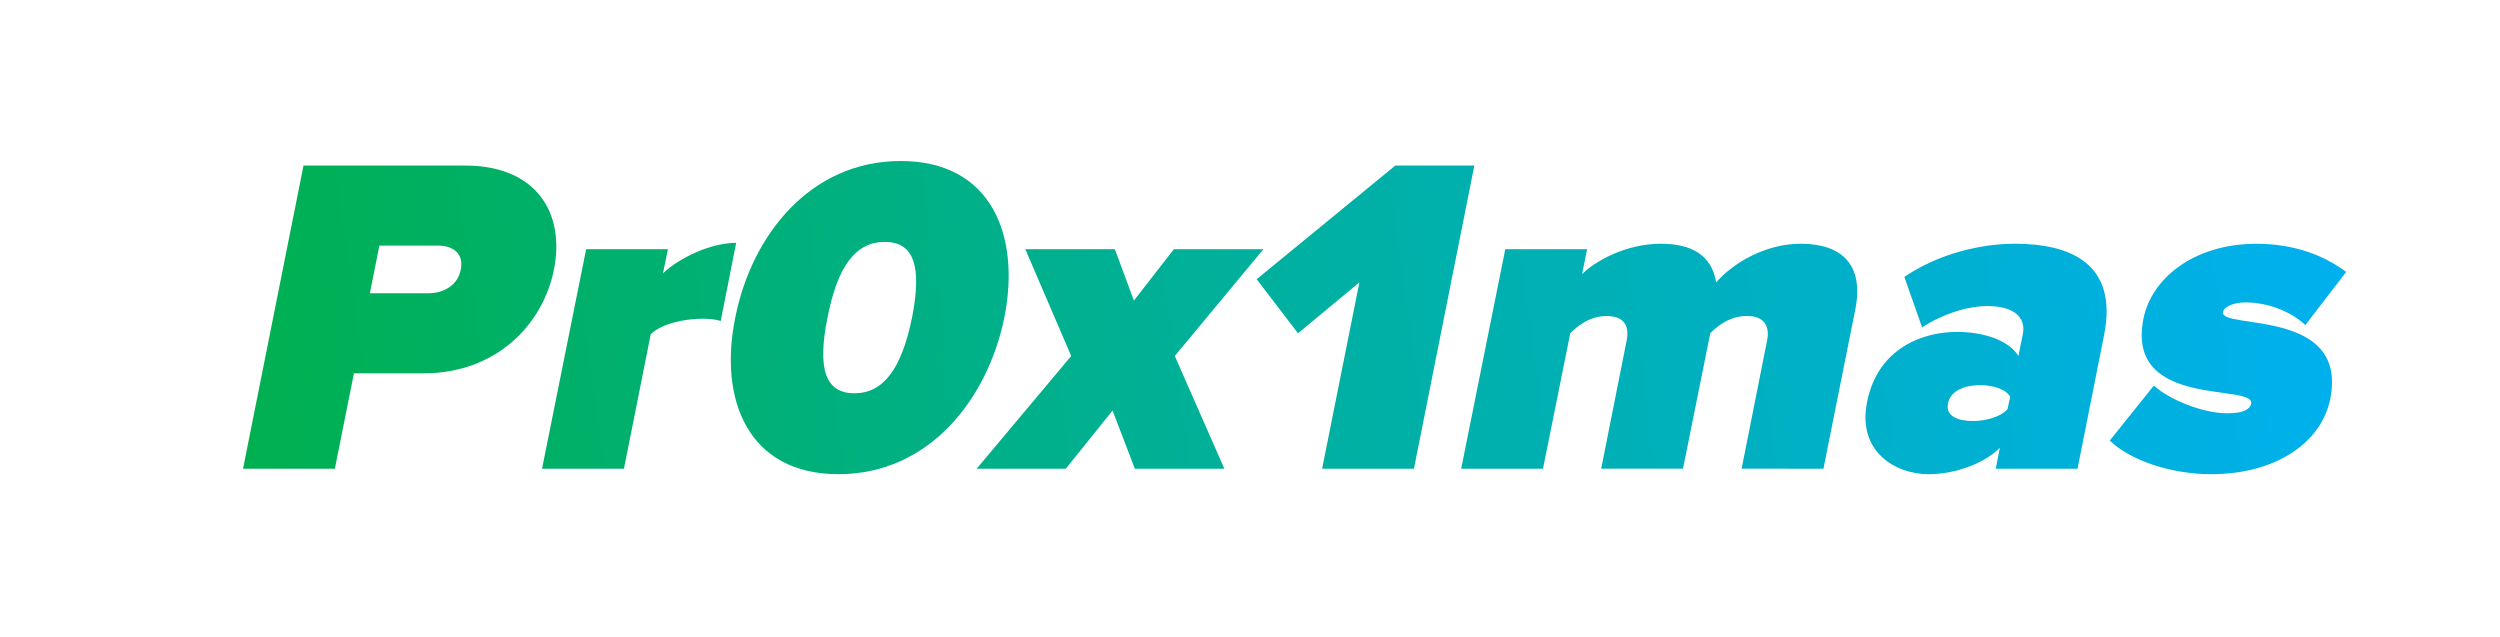
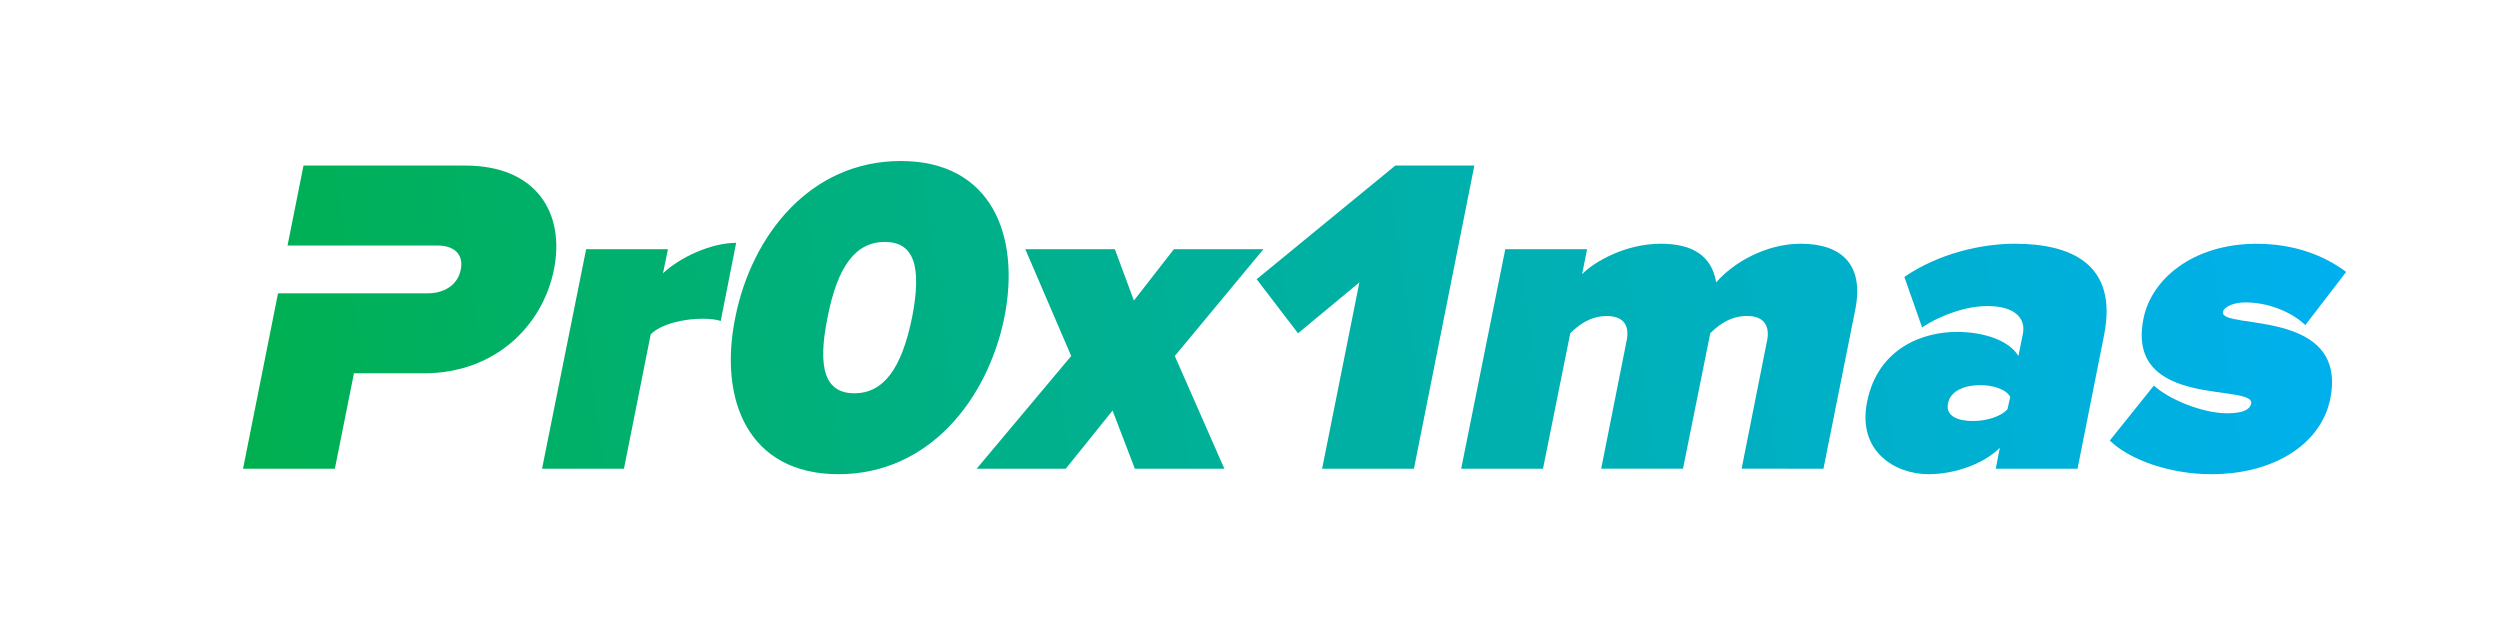
<svg xmlns="http://www.w3.org/2000/svg" xmlns:xlink="http://www.w3.org/1999/xlink" width="220" height="56" viewBox="0 0 58.208 14.817" version="1.1" id="svg8">
  <defs id="defs2">
    <linearGradient id="linearGradient841">
      <stop style="stop-color:#00b050;stop-opacity:1" offset="0" id="stop837" />
      <stop style="stop-color:#00b0f0;stop-opacity:1" offset="1" id="stop839" />
    </linearGradient>
-     <linearGradient xlink:href="#linearGradient841" id="linearGradient843" x1="5.858" y1="10.936" x2="54.493" y2="3.987" gradientUnits="userSpaceOnUse" />
+     <linearGradient xlink:href="#linearGradient841" id="linearGradient22" gradientUnits="userSpaceOnUse" x1="5.858" y1="10.936" x2="54.493" y2="3.987" gradientTransform="scale(3.779528)" />
+     <linearGradient xlink:href="#linearGradient841" id="linearGradient24" gradientUnits="userSpaceOnUse" x1="5.858" y1="10.936" x2="54.493" y2="3.987" />
+     <linearGradient xlink:href="#linearGradient841" id="linearGradient26" gradientUnits="userSpaceOnUse" x1="5.858" y1="10.936" x2="54.493" y2="3.987" />
+     <linearGradient xlink:href="#linearGradient841" id="linearGradient28" gradientUnits="userSpaceOnUse" x1="5.858" y1="10.936" x2="54.493" y2="3.987" />
+     <linearGradient xlink:href="#linearGradient841" id="linearGradient30" gradientUnits="userSpaceOnUse" x1="5.858" y1="10.936" x2="54.493" y2="3.987" />
+     <linearGradient xlink:href="#linearGradient841" id="linearGradient32" gradientUnits="userSpaceOnUse" x1="5.858" y1="10.936" x2="54.493" y2="3.987" />
+     <linearGradient xlink:href="#linearGradient841" id="linearGradient34" gradientUnits="userSpaceOnUse" x1="5.858" y1="10.936" x2="54.493" y2="3.987" />
+     <linearGradient xlink:href="#linearGradient841" id="linearGradient36" gradientUnits="userSpaceOnUse" x1="5.858" y1="10.936" x2="54.493" y2="3.987" />
  </defs>
  <g id="layer1">
-     <g aria-label="Pr0x1mas" id="text835" style="font-style:normal;font-weight:normal;font-size:10.583px;line-height:1.25;font-family:sans-serif;fill:url(#linearGradient843);fill-opacity:1;stroke:none;stroke-width:0.265">
-       <path d="M 7.796,10.914 8.24,8.692 h 1.63 c 1.651,0 2.762,-1.101 3.027,-2.413 C 13.162,4.956 12.484,3.855 10.833,3.855 H 7.066 L 5.658,10.914 Z M 9.965,6.829 H 8.611 L 8.833,5.718 h 1.355 c 0.36,0 0.614,0.18 0.54,0.561 -0.074,0.37 -0.402,0.55 -0.762,0.55 z" style="font-style:italic;font-variant:normal;font-weight:normal;font-stretch:normal;font-family:'Proxima Nova Bl';-inkscape-font-specification:'Proxima Nova Bl';fill:url(#linearGradient843);fill-opacity:1;stroke-width:0.265" id="path845" />
-       <path d="m 14.527,10.914 0.624,-3.133 c 0.265,-0.254 0.804,-0.36 1.206,-0.36 0.18,0 0.339,0.021 0.423,0.053 l 0.36,-1.82 c -0.582,0 -1.312,0.339 -1.704,0.709 l 0.116,-0.561 h -1.905 l -1.027,5.112 z" style="font-style:italic;font-variant:normal;font-weight:normal;font-stretch:normal;font-family:'Proxima Nova Bl';-inkscape-font-specification:'Proxima Nova Bl';fill:url(#linearGradient843);fill-opacity:1;stroke-width:0.265" id="path847" />
-       <path d="m 19.522,11.041 c 2.106,0 3.471,-1.736 3.863,-3.651 0.381,-1.916 -0.307,-3.641 -2.413,-3.641 -2.106,0 -3.471,1.725 -3.852,3.641 -0.392,1.916 0.296,3.651 2.402,3.651 z m 0.37,-1.884 c -0.677,0 -0.868,-0.571 -0.624,-1.767 0.233,-1.196 0.656,-1.757 1.333,-1.757 0.677,0 0.868,0.561 0.635,1.757 -0.243,1.196 -0.667,1.767 -1.344,1.767 z" style="font-style:italic;font-variant:normal;font-weight:normal;font-stretch:normal;font-family:'Proxima Nova Bl';-inkscape-font-specification:'Proxima Nova Bl';fill:url(#linearGradient843);fill-opacity:1;stroke-width:0.265" id="path849" />
-       <path d="m 28.507,10.914 -1.154,-2.625 2.064,-2.487 h -2.085 L 26.401,6.998 25.957,5.802 h -2.085 L 24.941,8.289 22.739,10.914 H 24.814 l 1.09,-1.355 0.519,1.355 z" style="font-style:italic;font-variant:normal;font-weight:normal;font-stretch:normal;font-family:'Proxima Nova Bl';-inkscape-font-specification:'Proxima Nova Bl';fill:url(#linearGradient843);fill-opacity:1;stroke-width:0.265" id="path851" />
-       <path d="M 32.921,10.914 34.328,3.855 H 32.487 l -3.228,2.646 0.963,1.259 1.429,-1.185 -0.868,4.339 z" style="font-style:italic;font-variant:normal;font-weight:normal;font-stretch:normal;font-family:'Proxima Nova Bl';-inkscape-font-specification:'Proxima Nova Bl';fill:url(#linearGradient843);fill-opacity:1;stroke-width:0.265" id="path853" />
-       <path d="m 42.456,10.914 0.741,-3.704 c 0.212,-1.058 -0.328,-1.535 -1.27,-1.535 -0.825,0 -1.587,0.455 -1.968,0.9 -0.106,-0.635 -0.571,-0.9 -1.291,-0.9 -0.825,0 -1.556,0.423 -1.831,0.709 l 0.116,-0.582 h -1.905 l -1.027,5.112 h 1.905 l 0.635,-3.154 c 0.148,-0.148 0.434,-0.402 0.847,-0.402 0.434,0 0.529,0.265 0.466,0.571 l -0.593,2.984 h 1.905 l 0.635,-3.154 c 0.148,-0.148 0.434,-0.402 0.857,-0.402 0.423,0 0.529,0.265 0.466,0.571 l -0.593,2.984 z" style="font-style:italic;font-variant:normal;font-weight:normal;font-stretch:normal;font-family:'Proxima Nova Bl';-inkscape-font-specification:'Proxima Nova Bl';fill:url(#linearGradient843);fill-opacity:1;stroke-width:0.265" id="path855" />
-       <path d="M 48.372,10.914 48.986,7.824 C 49.335,6.12 48.182,5.675 46.912,5.675 c -0.773,0 -1.767,0.222 -2.572,0.773 l 0.413,1.175 c 0.466,-0.307 1.048,-0.497 1.524,-0.497 0.624,0 0.889,0.275 0.825,0.635 L 46.996,8.289 C 46.785,7.94 46.224,7.728 45.557,7.728 c -0.762,0 -1.831,0.36 -2.085,1.63 -0.233,1.164 0.667,1.683 1.429,1.683 0.635,0 1.302,-0.254 1.662,-0.614 l -0.095,0.487 z M 45.938,9.803 c -0.317,0 -0.646,-0.095 -0.582,-0.413 0.064,-0.317 0.434,-0.423 0.751,-0.423 0.296,0 0.603,0.095 0.698,0.275 l -0.064,0.286 c -0.159,0.18 -0.508,0.275 -0.804,0.275 z" style="font-style:italic;font-variant:normal;font-weight:normal;font-stretch:normal;font-family:'Proxima Nova Bl';-inkscape-font-specification:'Proxima Nova Bl';fill:url(#linearGradient843);fill-opacity:1;stroke-width:0.265" id="path857" />
-       <path d="m 51.484,11.041 c 1.513,0 2.572,-0.741 2.773,-1.757 0.423,-2.127 -2.582,-1.598 -2.498,-2.021 0.021,-0.116 0.243,-0.222 0.519,-0.222 0.593,0 1.132,0.265 1.397,0.529 l 0.952,-1.238 c -0.519,-0.392 -1.228,-0.656 -2.085,-0.656 -1.482,0 -2.455,0.825 -2.635,1.746 -0.423,2.117 2.603,1.492 2.508,1.979 -0.032,0.127 -0.169,0.222 -0.561,0.222 -0.571,0 -1.365,-0.328 -1.704,-0.646 l -1.027,1.281 c 0.466,0.455 1.418,0.783 2.36,0.783 z" style="font-style:italic;font-variant:normal;font-weight:normal;font-stretch:normal;font-family:'Proxima Nova Bl';-inkscape-font-specification:'Proxima Nova Bl';fill:url(#linearGradient843);fill-opacity:1;stroke-width:0.265" id="path859" />
-     </g>
+     <path id="path845" style="font-style:italic;font-variant:normal;font-weight:normal;font-stretch:normal;font-size:10.583px;line-height:1.25;font-family:'Proxima Nova Bl';-inkscape-font-specification:'Proxima Nova Bl';fill:url(#linearGradient22);fill-opacity:1;stroke:none;stroke-width:1" d="M 26.705 14.57 L 25.301 21.609 L 33.385 21.609 L 38.504 21.609 C 39.864 21.609 40.825 22.29 40.545 23.73 C 40.265 25.13 39.024 25.811 37.664 25.811 L 33.385 25.811 L 32.545 25.811 L 24.463 25.811 L 21.385 41.25 L 29.465 41.25 L 31.145 32.85 L 37.305 32.85 C 43.545 32.85 47.744 28.69 48.744 23.73 C 49.744 18.73 47.185 14.57 40.945 14.57 L 26.705 14.57 z " transform="scale(0.2645833)" />
+     <path d="m 14.527,10.914 0.624,-3.133 c 0.265,-0.254 0.804,-0.36 1.206,-0.36 0.18,0 0.339,0.021 0.423,0.053 l 0.36,-1.82 c -0.582,0 -1.312,0.339 -1.704,0.709 l 0.116,-0.561 h -1.905 l -1.027,5.112 z" style="font-style:italic;font-variant:normal;font-weight:normal;font-stretch:normal;font-size:10.583px;line-height:1.25;font-family:'Proxima Nova Bl';-inkscape-font-specification:'Proxima Nova Bl';fill:url(#linearGradient24);fill-opacity:1;stroke:none;stroke-width:0.265" id="path847" />
+     <path d="m 19.522,11.041 c 2.106,0 3.471,-1.736 3.863,-3.651 0.381,-1.916 -0.307,-3.641 -2.413,-3.641 -2.106,0 -3.471,1.725 -3.852,3.641 -0.392,1.916 0.296,3.651 2.402,3.651 z m 0.37,-1.884 c -0.677,0 -0.868,-0.571 -0.624,-1.767 0.233,-1.196 0.656,-1.757 1.333,-1.757 0.677,0 0.868,0.561 0.635,1.757 -0.243,1.196 -0.667,1.767 -1.344,1.767 z" style="font-style:italic;font-variant:normal;font-weight:normal;font-stretch:normal;font-size:10.583px;line-height:1.25;font-family:'Proxima Nova Bl';-inkscape-font-specification:'Proxima Nova Bl';fill:url(#linearGradient26);fill-opacity:1;stroke:none;stroke-width:0.265" id="path849" />
+     <path d="m 28.507,10.914 -1.154,-2.625 2.064,-2.487 h -2.085 L 26.401,6.998 25.957,5.802 h -2.085 L 24.941,8.289 22.739,10.914 H 24.814 l 1.09,-1.355 0.519,1.355 z" style="font-style:italic;font-variant:normal;font-weight:normal;font-stretch:normal;font-size:10.583px;line-height:1.25;font-family:'Proxima Nova Bl';-inkscape-font-specification:'Proxima Nova Bl';fill:url(#linearGradient28);fill-opacity:1;stroke:none;stroke-width:0.265" id="path851" />
+     <path d="M 32.921,10.914 34.328,3.855 H 32.487 l -3.228,2.646 0.963,1.259 1.429,-1.185 -0.868,4.339 z" style="font-style:italic;font-variant:normal;font-weight:normal;font-stretch:normal;font-size:10.583px;line-height:1.25;font-family:'Proxima Nova Bl';-inkscape-font-specification:'Proxima Nova Bl';fill:url(#linearGradient30);fill-opacity:1;stroke:none;stroke-width:0.265" id="path853" />
+     <path d="m 42.456,10.914 0.741,-3.704 c 0.212,-1.058 -0.328,-1.535 -1.27,-1.535 -0.825,0 -1.587,0.455 -1.968,0.9 -0.106,-0.635 -0.571,-0.9 -1.291,-0.9 -0.825,0 -1.556,0.423 -1.831,0.709 l 0.116,-0.582 h -1.905 l -1.027,5.112 h 1.905 l 0.635,-3.154 c 0.148,-0.148 0.434,-0.402 0.847,-0.402 0.434,0 0.529,0.265 0.466,0.571 l -0.593,2.984 h 1.905 l 0.635,-3.154 c 0.148,-0.148 0.434,-0.402 0.857,-0.402 0.423,0 0.529,0.265 0.466,0.571 l -0.593,2.984 z" style="font-style:italic;font-variant:normal;font-weight:normal;font-stretch:normal;font-size:10.583px;line-height:1.25;font-family:'Proxima Nova Bl';-inkscape-font-specification:'Proxima Nova Bl';fill:url(#linearGradient32);fill-opacity:1;stroke:none;stroke-width:0.265" id="path855" />
+     <path d="M 48.372,10.914 48.986,7.824 C 49.335,6.12 48.182,5.675 46.912,5.675 c -0.773,0 -1.767,0.222 -2.572,0.773 l 0.413,1.175 c 0.466,-0.307 1.048,-0.497 1.524,-0.497 0.624,0 0.889,0.275 0.825,0.635 L 46.996,8.289 C 46.785,7.94 46.224,7.728 45.557,7.728 c -0.762,0 -1.831,0.36 -2.085,1.63 -0.233,1.164 0.667,1.683 1.429,1.683 0.635,0 1.302,-0.254 1.662,-0.614 l -0.095,0.487 z M 45.938,9.803 c -0.317,0 -0.646,-0.095 -0.582,-0.413 0.064,-0.317 0.434,-0.423 0.751,-0.423 0.296,0 0.603,0.095 0.698,0.275 l -0.064,0.286 c -0.159,0.18 -0.508,0.275 -0.804,0.275 z" style="font-style:italic;font-variant:normal;font-weight:normal;font-stretch:normal;font-size:10.583px;line-height:1.25;font-family:'Proxima Nova Bl';-inkscape-font-specification:'Proxima Nova Bl';fill:url(#linearGradient34);fill-opacity:1;stroke:none;stroke-width:0.265" id="path857" />
+     <path d="m 51.484,11.041 c 1.513,0 2.572,-0.741 2.773,-1.757 0.423,-2.127 -2.582,-1.598 -2.498,-2.021 0.021,-0.116 0.243,-0.222 0.519,-0.222 0.593,0 1.132,0.265 1.397,0.529 l 0.952,-1.238 c -0.519,-0.392 -1.228,-0.656 -2.085,-0.656 -1.482,0 -2.455,0.825 -2.635,1.746 -0.423,2.117 2.603,1.492 2.508,1.979 -0.032,0.127 -0.169,0.222 -0.561,0.222 -0.571,0 -1.365,-0.328 -1.704,-0.646 l -1.027,1.281 c 0.466,0.455 1.418,0.783 2.36,0.783 z" style="font-style:italic;font-variant:normal;font-weight:normal;font-stretch:normal;font-size:10.583px;line-height:1.25;font-family:'Proxima Nova Bl';-inkscape-font-specification:'Proxima Nova Bl';fill:url(#linearGradient36);fill-opacity:1;stroke:none;stroke-width:0.265" id="path859" />
  </g>
</svg>
